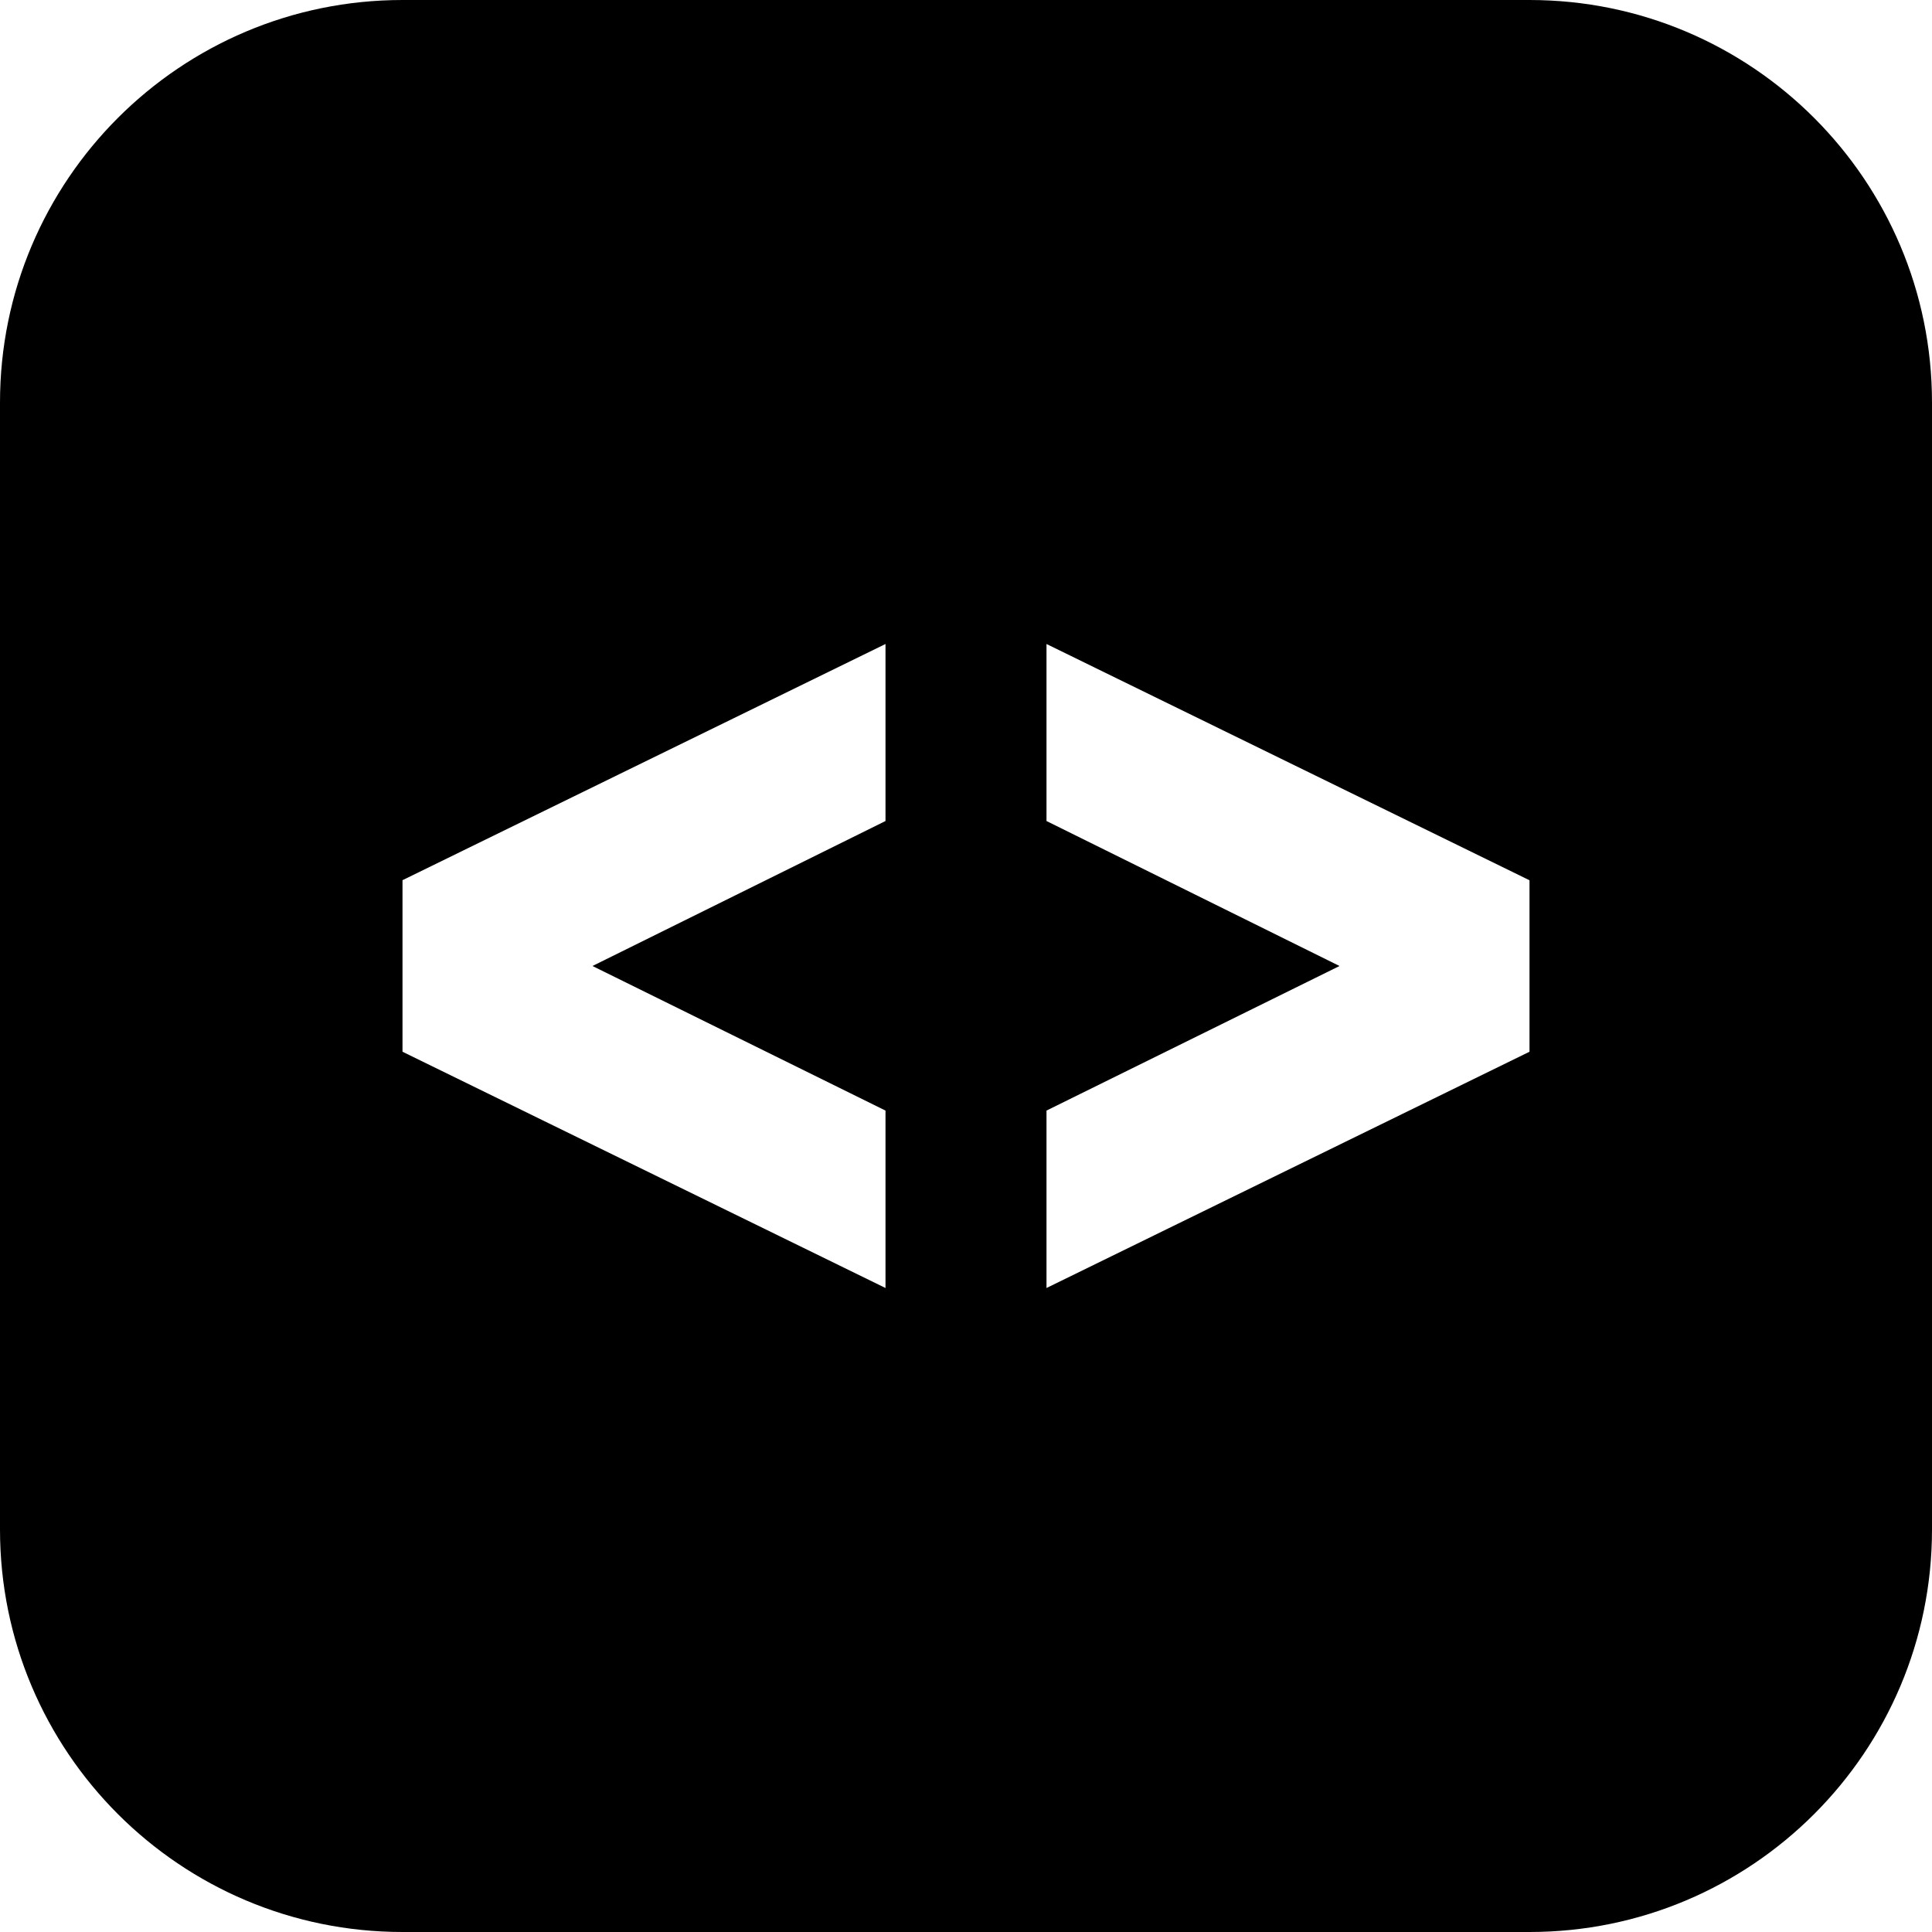
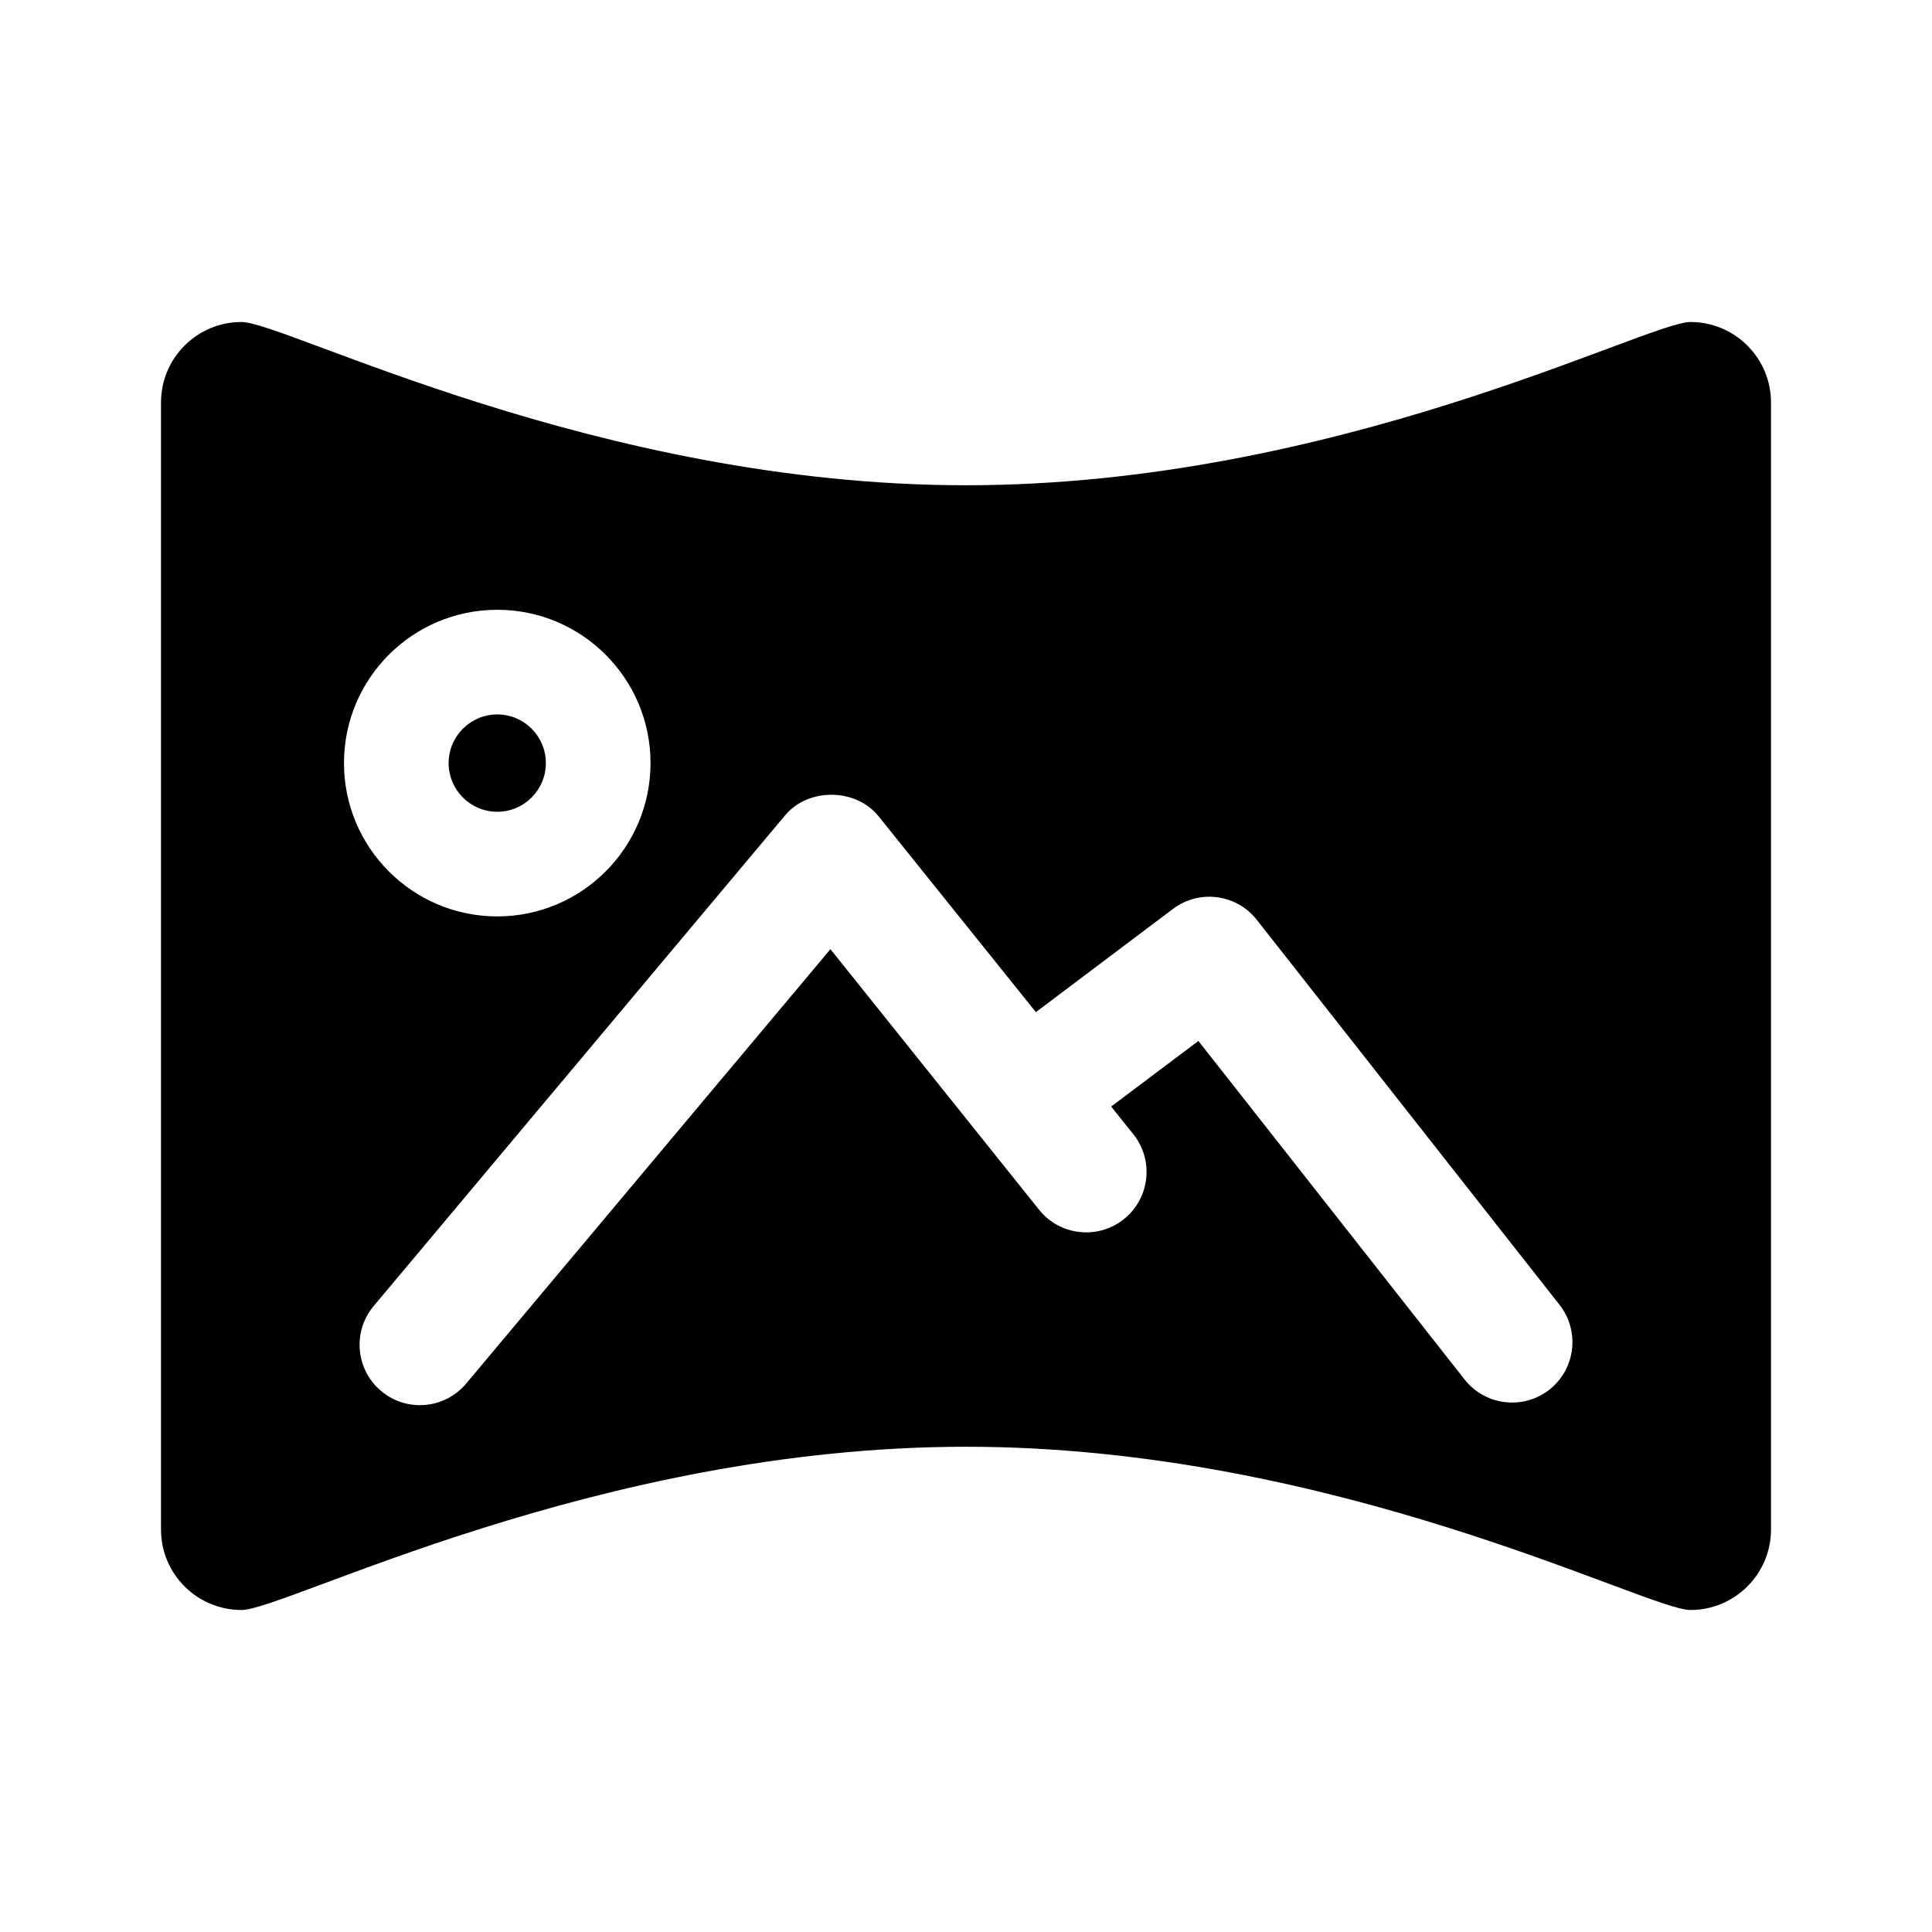
- <svg xmlns="http://www.w3.org/2000/svg" width="24" height="24" viewBox="0 0 24 24">
-   <path d="M19 0h-14c-2.761 0-5 2.239-5 5v14c0 2.761 2.239 5 5 5h14c2.762 0 5-2.239 5-5v-14c0-2.761-2.238-5-5-5zm-8 10.199l-3.64 1.801 3.64 1.796v2.204l-6-2.935v-2.131l6-2.934v2.199zm8 2.866l-6 2.935v-2.204l3.64-1.796-3.64-1.801v-2.199l6 2.935v2.13z" />
+ <svg xmlns="http://www.w3.org/2000/svg" clip-rule="evenodd" fill-rule="evenodd" stroke-linejoin="round" stroke-miterlimit="2" viewBox="0 0 24 24">
+   <path d="m2 19v-14c0-.552.447-1 1-1 .542 0 4.418 2.028 9 2.028 4.593 0 8.456-2.028 9-2.028.55 0 1 .447 1 1v14c0 .553-.45 1-1 1-.544 0-4.407-2.028-9-2.028-4.582 0-8.458 2.028-9 2.028-.553 0-1-.448-1-1zm8.316-7.209 2.592 3.237c.258.323.731.375 1.054.116.323-.258.375-.731.117-1.054l-.276-.344 1.084-.815s3.307 4.206 3.307 4.206c.256.325.728.381 1.053.126.325-.256.382-.728.126-1.054l-3.761-4.783c-.252-.321-.715-.381-1.041-.135l-1.703 1.282s-1.954-2.433-1.954-2.433c-.282-.351-.871-.357-1.16-.013l-5.112 6.097c-.266.317-.224.79.093 1.056s.79.225 1.056-.093zm-4.139-4.216c-1.051 0-1.904.853-1.904 1.904s.853 1.905 1.904 1.905 1.904-.854 1.904-1.905-.853-1.904-1.904-1.904zm0 1.3c.334 0 .604.271.604.604 0 .334-.27.605-.604.605-.333 0-.604-.271-.604-.605 0-.333.271-.604.604-.604z" fill-rule="nonzero" />
</svg>
